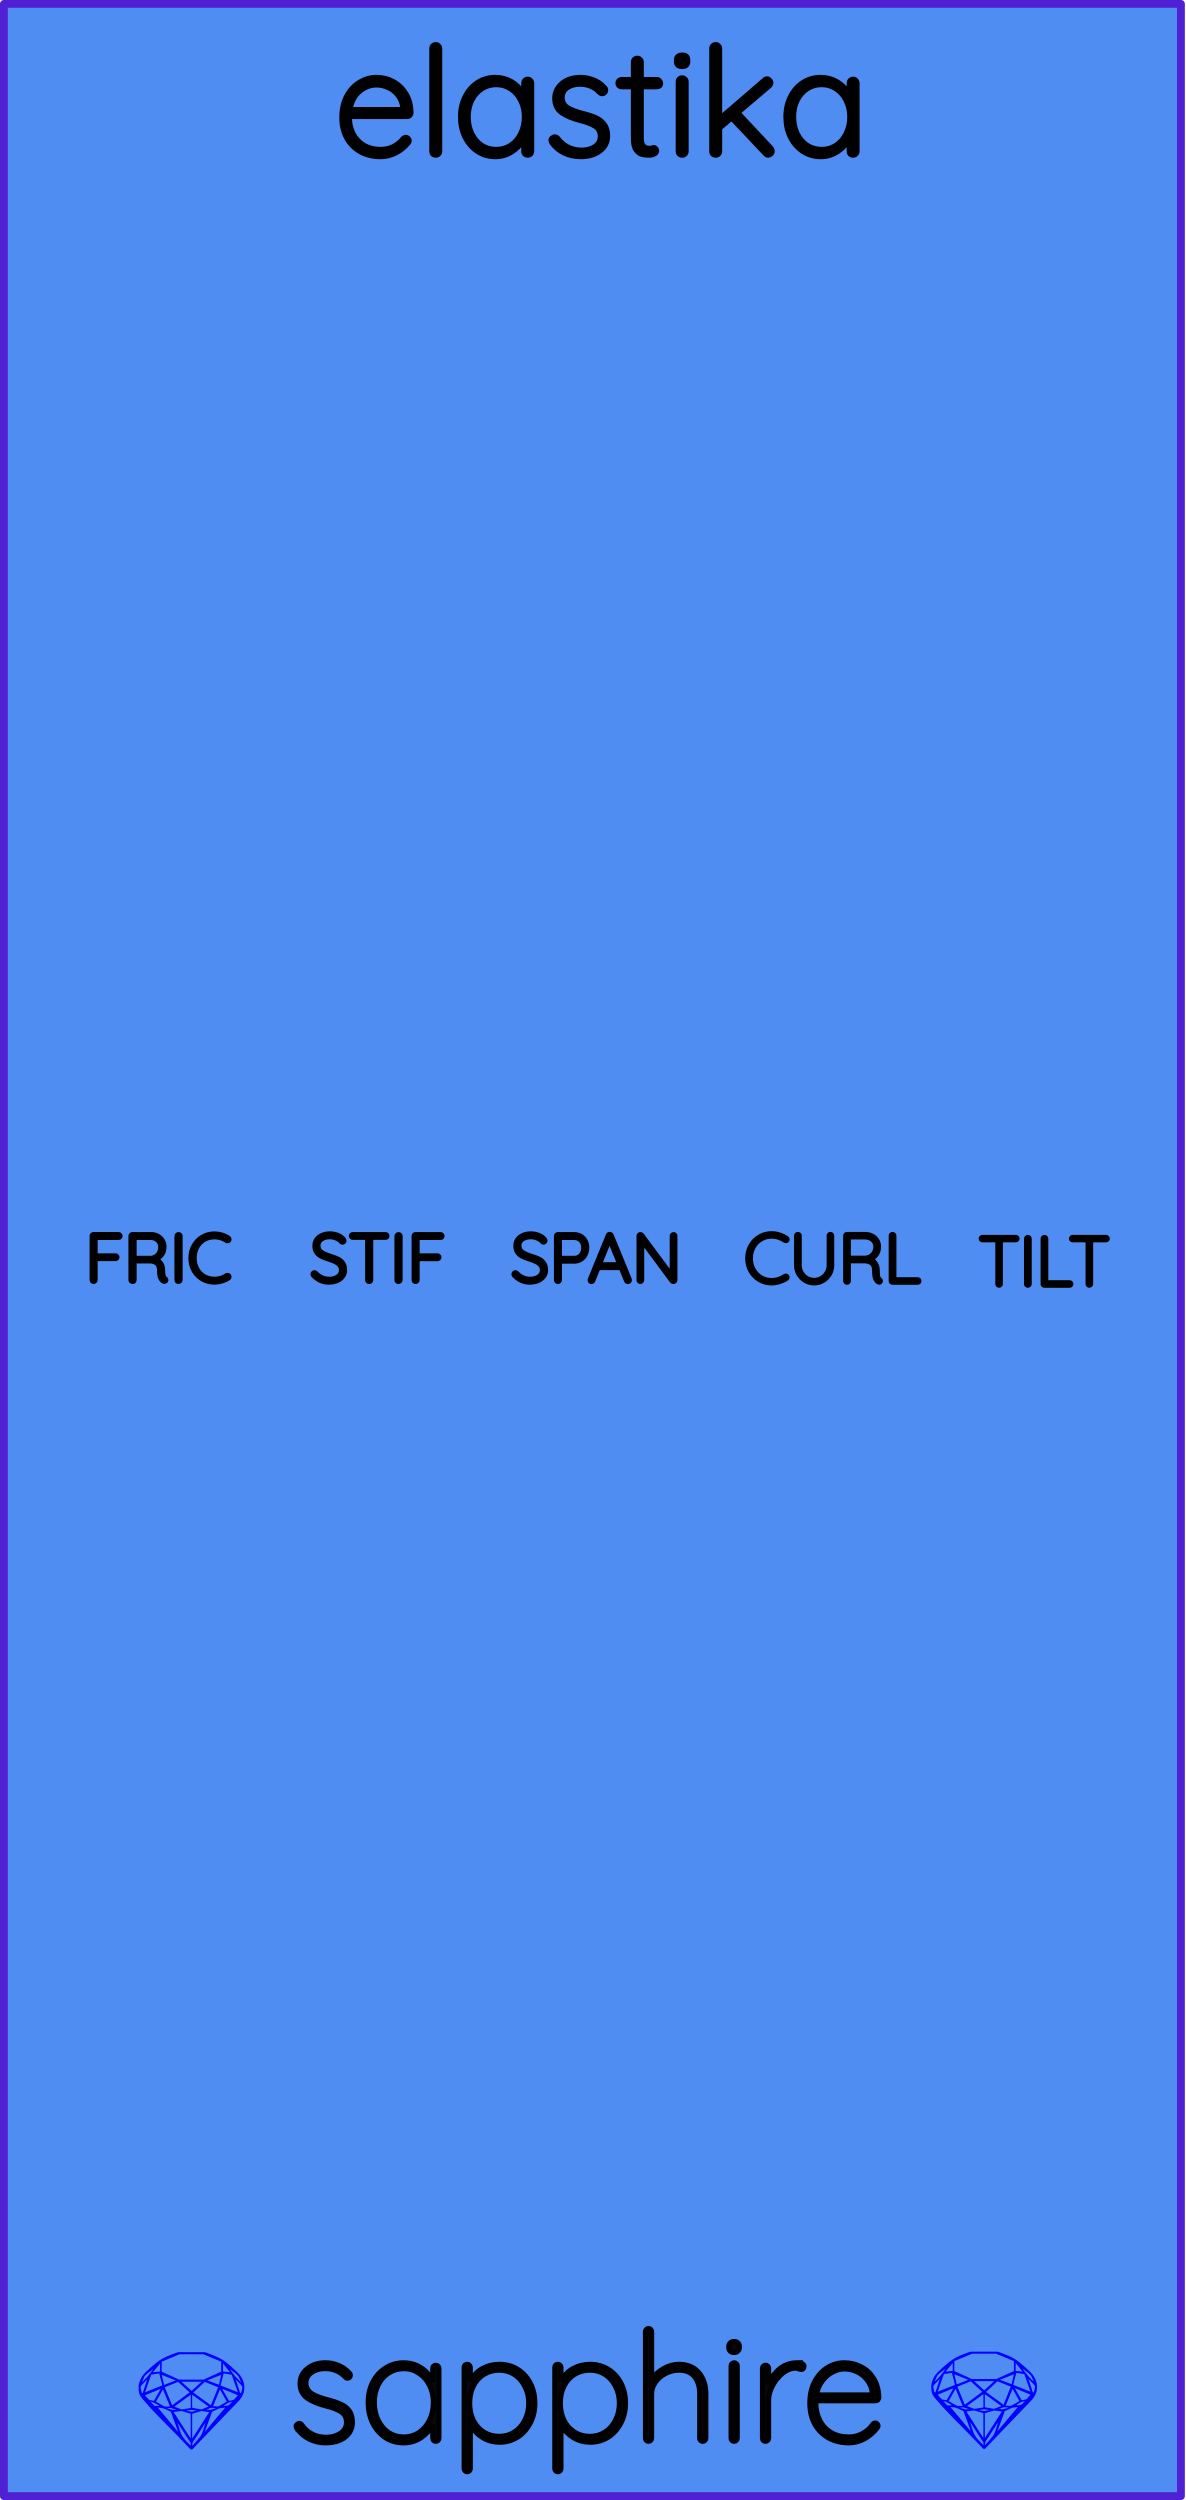
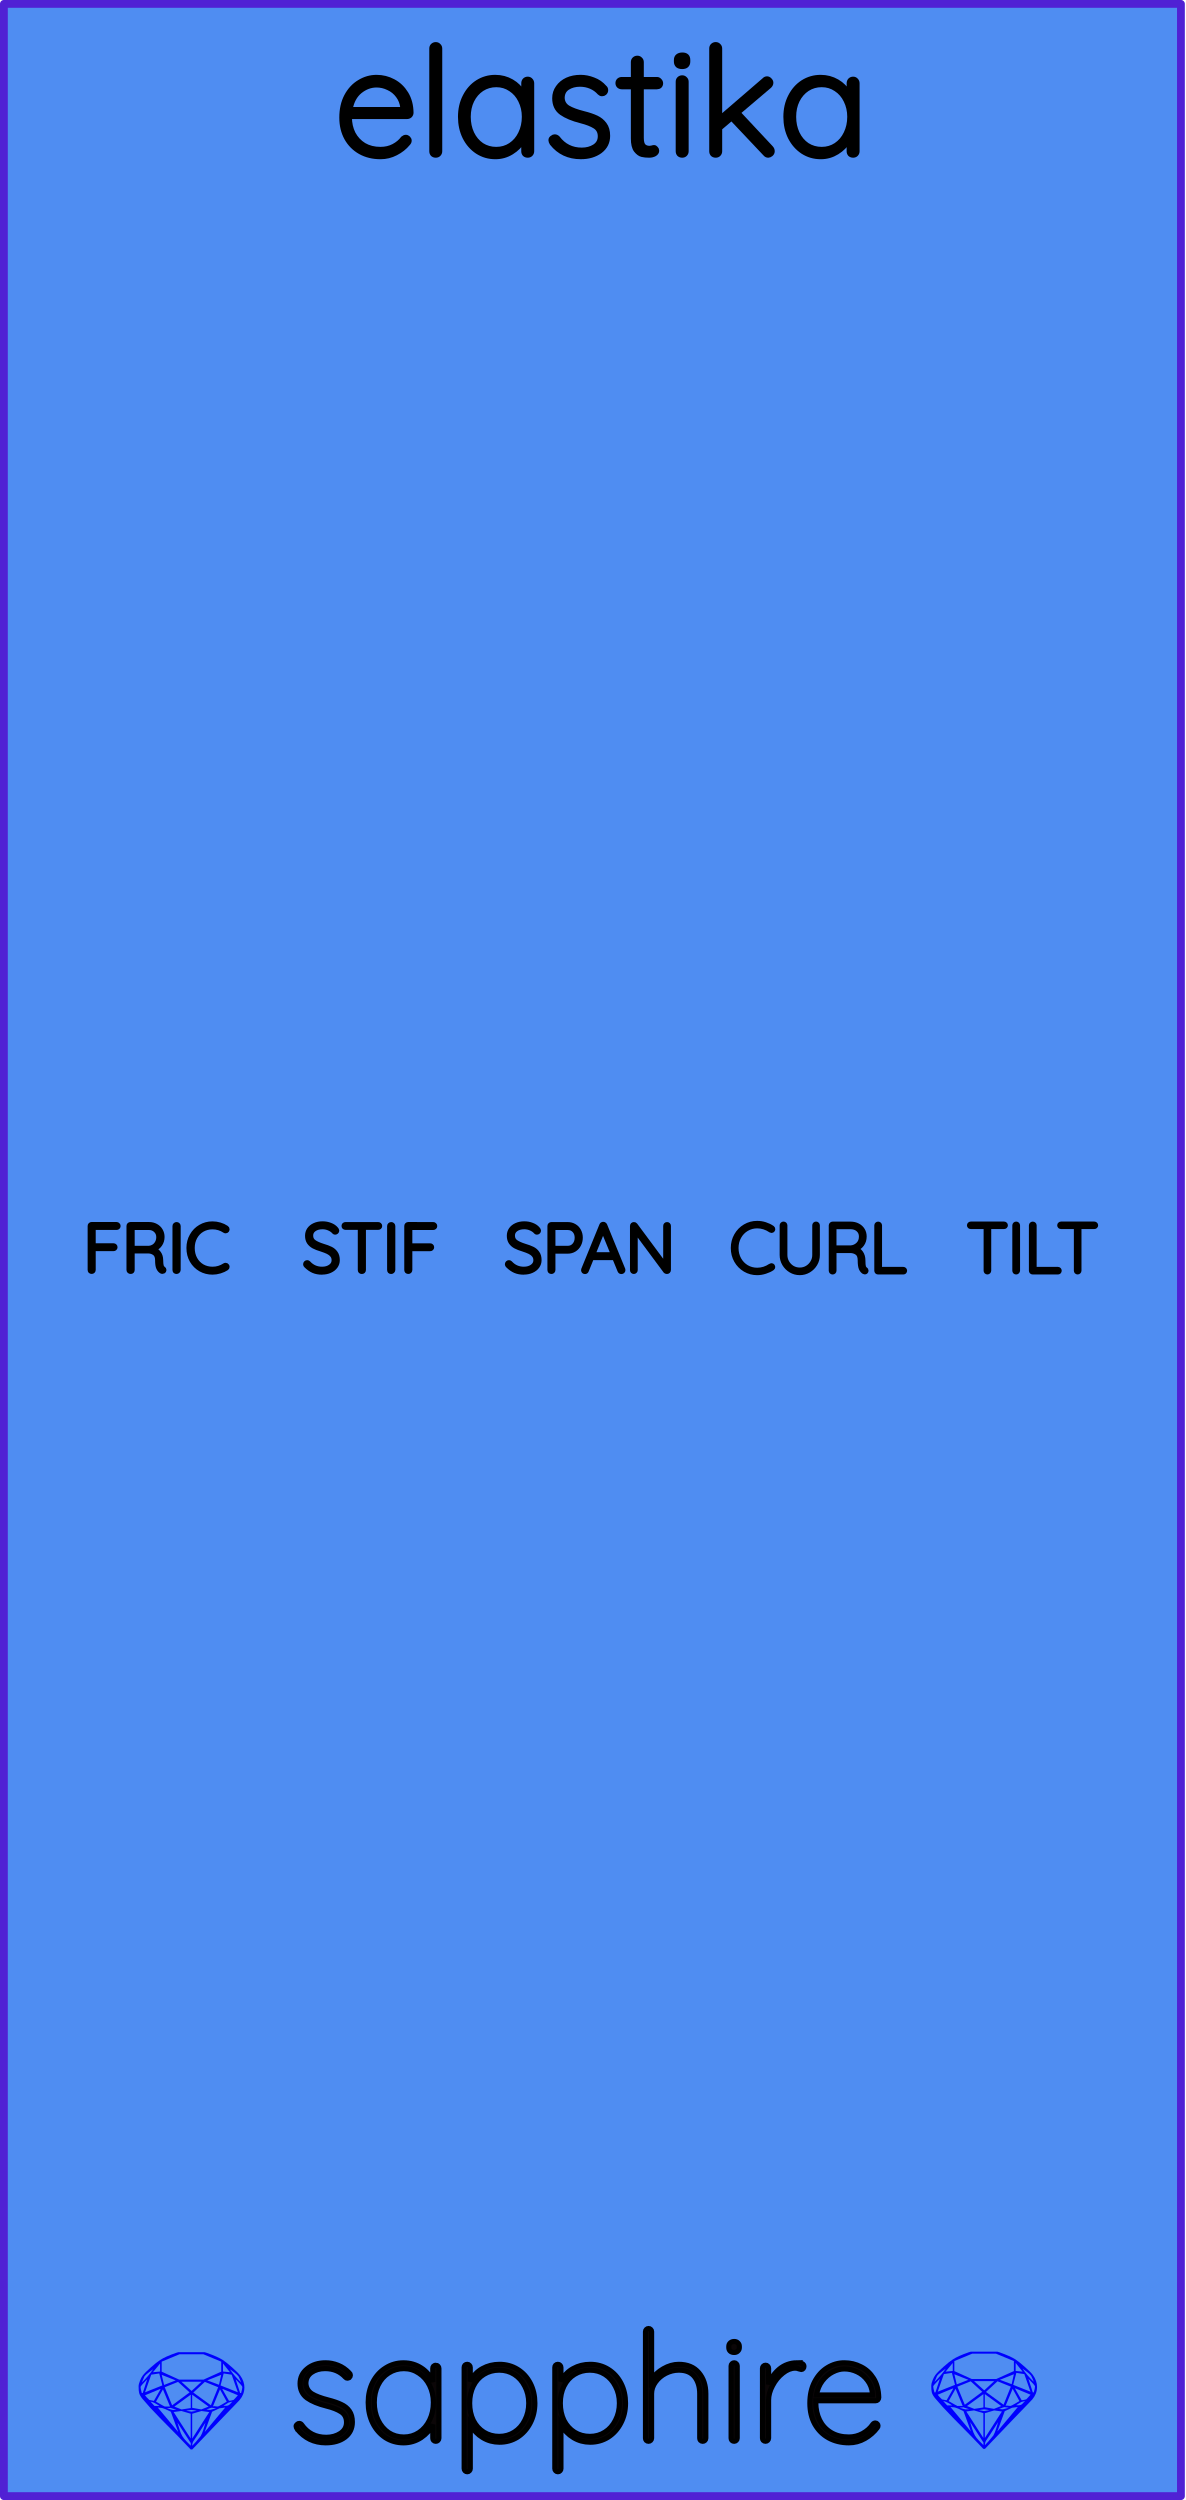
<svg xmlns="http://www.w3.org/2000/svg" width="60.96mm" height="128.5mm" viewBox="0 0 60.96 128.5" version="1.1" id="svg5">
  <defs id="defs2">
    <rect x="50.43" y="10.593" width="124.746" height="26.165" id="rect509" />
    <rect x="47.111" y="11.766" width="137.355" height="23.179" id="rect453" />
    <rect x="32.224" y="6.672" width="48.677" height="19.6" id="rect316" />
  </defs>
  <g id="PanelLayer">
    <rect style="display:inline;fill:#4f8df2;fill-opacity:1;fill-rule:nonzero;stroke:#5021d4;stroke-width:0.402;stroke-linecap:round;stroke-linejoin:round;stroke-dasharray:none;stroke-opacity:1;image-rendering:auto" id="rect13067" width="60.5" height="128.1" x="0.2" y="0.2" />
    <g aria-label="sapphire" id="brand_text" style="fill:#0b0607;stroke:#000000;stroke-width:0.265;stroke-linecap:square" transform="translate(4.47015,-0.5598251)">
      <path d="m 10.805,125.415 q -0.055,-0.086 -0.055,-0.149 0,-0.055 0.063,-0.102 0.039,-0.039 0.094,-0.039 0.078,0 0.125,0.063 0.454,0.65 1.269,0.65 0.415,0 0.728,-0.204 0.313,-0.211 0.313,-0.564 0,-0.36 -0.274,-0.54 -0.274,-0.18 -0.752,-0.298 -0.634,-0.157 -1.002,-0.415 -0.36,-0.266 -0.36,-0.744 0,-0.462 0.368,-0.76 0.368,-0.305 0.948,-0.305 0.321,0 0.634,0.125 0.321,0.125 0.58,0.399 0.055,0.047 0.055,0.11 0,0.07 -0.055,0.125 -0.063,0.031 -0.102,0.031 -0.055,0 -0.094,-0.047 -0.407,-0.446 -1.049,-0.446 -0.415,0 -0.705,0.204 -0.282,0.204 -0.282,0.564 0.023,0.337 0.305,0.525 0.29,0.18 0.846,0.321 0.399,0.102 0.658,0.227 0.266,0.117 0.423,0.337 0.157,0.219 0.157,0.572 0,0.493 -0.384,0.783 -0.376,0.282 -0.987,0.282 -0.893,0 -1.464,-0.705 z" style="stroke-width:0.265" id="path2060" />
      <path d="m 17.932,122.134 q 0.07,0 0.11,0.047 0.047,0.047 0.047,0.11 v 3.595 q 0,0.063 -0.047,0.11 -0.047,0.047 -0.11,0.047 -0.07,0 -0.117,-0.047 -0.039,-0.047 -0.039,-0.11 v -0.705 q -0.196,0.399 -0.603,0.674 -0.407,0.266 -0.901,0.266 -0.517,0 -0.932,-0.266 -0.415,-0.274 -0.65,-0.744 -0.235,-0.478 -0.235,-1.065 0,-0.58 0.235,-1.042 0.243,-0.47 0.658,-0.728 0.415,-0.266 0.924,-0.266 0.509,0 0.916,0.266 0.407,0.266 0.587,0.713 v -0.697 q 0,-0.063 0.039,-0.11 0.047,-0.047 0.117,-0.047 z m -1.645,3.689 q 0.431,0 0.775,-0.227 0.352,-0.235 0.548,-0.642 0.196,-0.407 0.196,-0.908 0,-0.478 -0.196,-0.877 -0.196,-0.399 -0.548,-0.627 -0.345,-0.235 -0.775,-0.235 -0.431,0 -0.783,0.227 -0.345,0.219 -0.54,0.619 -0.196,0.392 -0.196,0.893 0,0.501 0.196,0.908 0.196,0.407 0.54,0.642 0.345,0.227 0.783,0.227 z" style="stroke-width:0.265" id="path2062" />
      <path d="m 21.205,122.087 q 0.517,0 0.932,0.258 0.415,0.258 0.65,0.713 0.235,0.454 0.235,1.026 0,0.564 -0.243,1.026 -0.235,0.454 -0.65,0.721 -0.415,0.258 -0.924,0.258 -0.47,0 -0.861,-0.235 -0.392,-0.235 -0.642,-0.666 v 2.263 q 0,0.063 -0.047,0.11 -0.039,0.047 -0.11,0.047 -0.063,0 -0.11,-0.047 -0.047,-0.047 -0.047,-0.11 v -5.208 q 0,-0.063 0.039,-0.11 0.047,-0.047 0.117,-0.047 0.07,0 0.11,0.047 0.047,0.047 0.047,0.11 v 0.721 q 0.235,-0.446 0.627,-0.658 0.392,-0.219 0.877,-0.219 z m -0.016,3.704 q 0.431,0 0.775,-0.219 0.345,-0.219 0.54,-0.611 0.204,-0.392 0.204,-0.877 0,-0.486 -0.204,-0.869 -0.196,-0.392 -0.54,-0.611 -0.345,-0.219 -0.775,-0.219 -0.439,0 -0.791,0.219 -0.345,0.211 -0.54,0.603 -0.188,0.384 -0.188,0.877 0,0.493 0.188,0.885 0.196,0.384 0.54,0.603 0.352,0.219 0.791,0.219 z" style="stroke-width:0.265" id="path2064" />
      <path d="m 25.865,122.087 q 0.517,0 0.932,0.258 0.415,0.258 0.65,0.713 0.235,0.454 0.235,1.026 0,0.564 -0.243,1.026 -0.235,0.454 -0.65,0.721 -0.415,0.258 -0.924,0.258 -0.47,0 -0.861,-0.235 -0.392,-0.235 -0.642,-0.666 v 2.263 q 0,0.063 -0.047,0.11 -0.039,0.047 -0.11,0.047 -0.063,0 -0.11,-0.047 -0.047,-0.047 -0.047,-0.11 v -5.208 q 0,-0.063 0.039,-0.11 0.047,-0.047 0.117,-0.047 0.07,0 0.11,0.047 0.047,0.047 0.047,0.11 v 0.721 q 0.235,-0.446 0.627,-0.658 0.392,-0.219 0.877,-0.219 z m -0.016,3.704 q 0.431,0 0.775,-0.219 0.345,-0.219 0.54,-0.611 0.204,-0.392 0.204,-0.877 0,-0.486 -0.204,-0.869 -0.196,-0.392 -0.54,-0.611 -0.345,-0.219 -0.775,-0.219 -0.439,0 -0.791,0.219 -0.345,0.211 -0.54,0.603 -0.188,0.384 -0.188,0.877 0,0.493 0.188,0.885 0.196,0.384 0.54,0.603 0.352,0.219 0.791,0.219 z" style="stroke-width:0.265" id="path2066" />
      <path d="m 30.415,122.087 q 0.674,0 1.034,0.431 0.36,0.423 0.36,1.081 v 2.287 q 0,0.063 -0.047,0.11 -0.047,0.047 -0.11,0.047 -0.07,0 -0.117,-0.047 -0.039,-0.047 -0.039,-0.11 v -2.287 q 0,-0.54 -0.266,-0.877 -0.266,-0.337 -0.814,-0.337 -0.337,0 -0.666,0.164 -0.321,0.164 -0.525,0.446 -0.204,0.282 -0.204,0.603 v 2.287 q 0,0.063 -0.047,0.11 -0.047,0.047 -0.11,0.047 -0.07,0 -0.117,-0.047 -0.039,-0.047 -0.039,-0.11 v -5.482 q 0,-0.063 0.047,-0.11 0.047,-0.047 0.11,-0.047 0.07,0 0.11,0.047 0.047,0.047 0.047,0.11 v 2.475 q 0.219,-0.345 0.603,-0.564 0.392,-0.227 0.791,-0.227 z" style="stroke-width:0.265" id="path2068" />
      <path d="m 33.422,125.885 q 0,0.063 -0.047,0.11 -0.047,0.047 -0.11,0.047 -0.07,0 -0.117,-0.047 -0.039,-0.047 -0.039,-0.11 v -3.72 q 0,-0.063 0.047,-0.11 0.047,-0.047 0.11,-0.047 0.07,0 0.11,0.047 0.047,0.047 0.047,0.11 z m -0.157,-4.409 q -0.125,0 -0.204,-0.07 -0.07,-0.07 -0.07,-0.18 v -0.063 q 0,-0.11 0.078,-0.18 0.078,-0.07 0.204,-0.07 0.11,0 0.18,0.07 0.078,0.07 0.078,0.18 v 0.063 q 0,0.11 -0.078,0.18 -0.07,0.07 -0.188,0.07 z" style="stroke-width:0.265" id="path2070" />
      <path d="m 36.492,122.008 q 0.36,0 0.36,0.18 0,0.07 -0.039,0.117 -0.039,0.047 -0.102,0.047 -0.023,0 -0.117,-0.031 -0.086,-0.039 -0.188,-0.039 -0.321,0 -0.642,0.258 -0.321,0.251 -0.525,0.642 -0.204,0.384 -0.204,0.744 v 1.958 q 0,0.063 -0.047,0.11 -0.047,0.047 -0.11,0.047 -0.07,0 -0.117,-0.047 -0.039,-0.047 -0.039,-0.11 v -3.595 q 0,-0.063 0.047,-0.11 0.047,-0.047 0.11,-0.047 0.07,0 0.11,0.047 0.047,0.047 0.047,0.11 v 0.83 q 0.18,-0.478 0.556,-0.791 0.384,-0.313 0.901,-0.321 z" style="stroke-width:0.265" id="path2072" />
      <path d="m 40.525,125.102 q 0.055,0 0.094,0.047 0.039,0.039 0.039,0.094 0,0.055 -0.031,0.094 -0.258,0.345 -0.642,0.564 -0.384,0.219 -0.822,0.219 -0.587,0 -1.042,-0.251 -0.454,-0.251 -0.713,-0.713 -0.251,-0.462 -0.251,-1.073 0,-0.627 0.243,-1.096 0.251,-0.478 0.658,-0.728 0.407,-0.251 0.869,-0.251 0.462,0 0.854,0.204 0.399,0.196 0.65,0.595 0.251,0.399 0.266,0.987 0,0.063 -0.047,0.117 -0.047,0.047 -0.11,0.047 h -3.078 v 0.102 q 0,0.486 0.196,0.893 0.196,0.399 0.58,0.634 0.384,0.235 0.924,0.235 0.376,0 0.705,-0.18 0.337,-0.188 0.525,-0.47 0.055,-0.07 0.133,-0.07 z m -1.598,-2.78 q -0.29,0 -0.595,0.157 -0.298,0.149 -0.533,0.454 -0.227,0.298 -0.305,0.728 h 2.882 v -0.07 q -0.039,-0.399 -0.258,-0.681 -0.211,-0.29 -0.533,-0.439 -0.313,-0.149 -0.658,-0.149 z" style="stroke-width:0.265" id="path2074" />
    </g>
    <g aria-label="gemstone1" id="gem1" style="fill:#0000ff;stroke:#2e2114;stroke-width:0;stroke-linecap:square;stroke-opacity:1" transform="translate(4.7625,-0.5291667)">
      <path d="m 7.798,123.258 q 0,0.342 -0.243,0.631 -0.044,0.052 -0.204,0.215 -0.187,0.19 -0.785,0.813 l -1.444,1.513 q -0.019,0.003 -0.044,0.003 -0.028,0 -0.041,-0.003 -0.083,-0.083 -0.648,-0.675 -0.469,-0.474 -0.934,-0.948 -0.557,-0.568 -0.898,-0.981 -0.132,-0.16 -0.168,-0.298 -0.028,-0.102 -0.028,-0.342 0,-0.11 0.072,-0.289 0.066,-0.165 0.141,-0.265 0.119,-0.157 0.422,-0.424 0.284,-0.251 0.474,-0.375 0.273,-0.179 0.819,-0.367 0.096,-0.033 0.11,-0.033 h 1.362 q 0.011,0 0.105,0.033 0.568,0.201 0.824,0.367 0.165,0.105 0.474,0.378 0.322,0.284 0.422,0.422 0.215,0.295 0.215,0.626 z m -0.168,-0.273 q -0.033,-0.107 -0.135,-0.309 -0.072,-0.094 -0.209,-0.198 -0.119,-0.085 -0.234,-0.171 0.245,0.364 0.579,0.678 z m -0.573,-0.524 -0.358,-0.446 v 0.411 z m 0.637,0.758 q 0,-0.052 -0.342,-0.394 l 0.229,0.703 h 0.05 q 0.063,-0.218 0.063,-0.309 z m -0.232,0.273 -0.317,-0.904 -0.411,-0.063 -0.16,0.615 z m 0.003,0.154 -0.772,-0.32 h -0.03 l 0.345,0.606 q 0.08,-0.003 0.234,-0.047 0.025,-0.014 0.223,-0.24 z m -0.857,-1.05 -0.719,0.284 0.604,0.226 z m 0,-0.163 v -0.515 l -0.918,-0.38 h -1.224 l -0.918,0.38 v 0.515 l 0.898,0.408 h 1.254 z m 0.573,1.538 q -0.069,0.011 -0.198,0.052 -0.085,0.055 -0.259,0.163 0.019,0 0.063,0.003 0.041,0 0.063,0 0.119,0 0.19,-0.069 0.072,-0.072 0.141,-0.149 z m -0.289,0.003 -0.347,-0.631 -0.364,0.879 q 0.025,-0.017 0.066,-0.017 0.03,0 0.085,0.011 0.058,0.008 0.088,0.008 0.05,0 0.229,-0.107 0.229,-0.138 0.243,-0.143 z m -0.441,-0.741 -0.684,-0.276 -0.593,0.548 0.904,0.656 z m -0.854,-0.284 H 4.56 l 0.524,0.474 z m 0.75,1.367 q -0.229,-0.03 -0.229,-0.03 -0.036,0 -0.273,0.094 l 0.19,0.019 q 0.011,0 0.311,-0.083 z m -0.389,-0.088 -0.843,-0.612 v 0.675 l 0.471,0.083 z m 0.854,0.05 q -0.099,0.006 -0.295,0.039 -0.011,0.003 -0.378,0.176 -0.13,0.347 -0.38,1.042 z m -2.544,-1.397 -0.719,-0.284 0.124,0.518 z M 3.466,122.426 v -0.411 l -0.367,0.446 z m 1.516,1.072 -0.593,-0.54 -0.684,0.276 0.38,0.929 z m 0.369,0.943 q -0.033,-0.003 -0.135,-0.025 -0.085,-0.017 -0.138,-0.017 -0.052,0 -0.138,0.017 -0.102,0.022 -0.135,0.025 0.265,0.047 0.273,0.047 0.008,0 0.273,-0.047 z m -0.309,-0.138 v -0.686 l -0.843,0.612 0.372,0.146 z m 0.951,0.207 -0.397,-0.055 -0.48,0.141 v 1.276 z m -2.888,-2.202 q -0.119,0.085 -0.234,0.174 -0.146,0.107 -0.209,0.196 -0.044,0.105 -0.135,0.314 0.369,-0.364 0.579,-0.684 z m 0.477,0.832 -0.16,-0.615 -0.411,0.063 -0.317,0.904 z m 0.394,1.083 -0.364,-0.879 -0.356,0.631 q 0.435,0.251 0.452,0.251 0.091,0 0.267,-0.003 z m 1.822,0.83 q -0.132,0.212 -0.405,0.634 -0.077,0.107 -0.22,0.328 -0.058,0.105 -0.055,0.226 0.16,-0.152 0.433,-0.496 0.077,-0.13 0.141,-0.339 0.055,-0.176 0.107,-0.353 z m -1.494,-0.661 -0.27,-0.088 -0.008,-0.011 q -0.025,0 -0.107,0.011 -0.066,0.006 -0.107,0.006 0.273,0.091 0.311,0.091 0.025,0 0.182,-0.008 z M 3.493,123.327 h -0.03 l -0.772,0.32 q 0.066,0.097 0.223,0.24 0.077,0.014 0.234,0.047 z m -0.689,-0.502 q -0.342,0.347 -0.342,0.394 0,0.08 0.063,0.309 h 0.05 z m 2.235,3.045 v -1.276 l -0.48,-0.141 -0.397,0.055 z m -1.607,-1.676 q -0.256,-0.182 -0.458,-0.223 0.066,0.077 0.204,0.223 z m 1.61,2.045 v -0.138 L 4.359,125.052 q 0.052,0.176 0.107,0.353 0.063,0.209 0.141,0.339 0.069,0.119 0.204,0.259 0.116,0.119 0.232,0.237 z m -0.645,-0.706 q -0.116,-0.328 -0.38,-1.042 -0.135,-0.066 -0.273,-0.13 -0.16,-0.072 -0.289,-0.072 -0.052,0 -0.11,-0.014 z" style="font-size:5.644px;fill:#0000ff;stroke:#2e2114;stroke-opacity:1" id="path1186" />
    </g>
    <g aria-label="gemstone2" id="gem2" style="fill:#0000ff;stroke:#000000;stroke-width:0;stroke-linecap:square" transform="translate(5.532177,-0.8549378)">
      <path d="m 47.771,123.554 q 0,0.342 -0.243,0.631 -0.044,0.052 -0.204,0.215 -0.187,0.19 -0.785,0.813 l -1.444,1.513 q -0.019,0.003 -0.044,0.003 -0.028,0 -0.041,-0.003 -0.083,-0.083 -0.648,-0.675 -0.469,-0.474 -0.934,-0.948 -0.557,-0.568 -0.898,-0.981 -0.132,-0.16 -0.168,-0.298 -0.028,-0.102 -0.028,-0.342 0,-0.11 0.072,-0.289 0.066,-0.165 0.141,-0.265 0.119,-0.157 0.422,-0.424 0.284,-0.251 0.474,-0.375 0.273,-0.179 0.819,-0.367 0.096,-0.033 0.11,-0.033 h 1.361 q 0.011,0 0.105,0.033 0.568,0.201 0.824,0.367 0.165,0.105 0.474,0.378 0.322,0.284 0.422,0.422 0.215,0.295 0.215,0.626 z m -0.168,-0.273 q -0.033,-0.107 -0.135,-0.309 -0.072,-0.094 -0.209,-0.198 -0.119,-0.085 -0.234,-0.171 0.245,0.364 0.579,0.678 z m -0.573,-0.524 -0.358,-0.446 v 0.411 z m 0.637,0.758 q 0,-0.052 -0.342,-0.394 l 0.229,0.703 h 0.05 q 0.063,-0.218 0.063,-0.309 z m -0.232,0.273 -0.317,-0.904 -0.411,-0.063 -0.16,0.615 z m 0.003,0.154 -0.772,-0.32 h -0.03 l 0.345,0.606 q 0.08,-0.003 0.234,-0.047 0.025,-0.014 0.223,-0.24 z m -0.857,-1.05 -0.719,0.284 0.604,0.226 z m 0,-0.163 v -0.515 l -0.918,-0.38 h -1.224 l -0.918,0.38 v 0.515 l 0.898,0.408 h 1.254 z m 0.573,1.538 q -0.069,0.011 -0.198,0.052 -0.085,0.055 -0.259,0.163 0.019,0 0.063,0.003 0.041,0 0.063,0 0.119,0 0.19,-0.069 0.072,-0.072 0.141,-0.149 z m -0.289,0.003 -0.347,-0.631 -0.364,0.879 q 0.025,-0.017 0.066,-0.017 0.03,0 0.085,0.011 0.058,0.008 0.088,0.008 0.05,0 0.229,-0.107 0.229,-0.138 0.243,-0.143 z m -0.441,-0.741 -0.684,-0.276 -0.593,0.548 0.904,0.656 z m -0.854,-0.284 h -1.036 l 0.524,0.474 z m 0.75,1.367 q -0.229,-0.03 -0.229,-0.03 -0.036,0 -0.273,0.094 l 0.19,0.019 q 0.011,0 0.311,-0.083 z m -0.389,-0.088 -0.843,-0.612 v 0.675 l 0.471,0.083 z m 0.854,0.05 q -0.099,0.006 -0.295,0.039 -0.011,0.003 -0.378,0.176 -0.13,0.347 -0.38,1.042 z m -2.544,-1.397 -0.719,-0.284 0.124,0.518 z m -0.802,-0.455 v -0.411 l -0.367,0.446 z m 1.516,1.072 -0.593,-0.54 -0.684,0.276 0.38,0.929 z m 0.369,0.943 q -0.033,-0.003 -0.135,-0.025 -0.085,-0.017 -0.138,-0.017 -0.052,0 -0.138,0.017 -0.102,0.022 -0.135,0.025 0.265,0.047 0.273,0.047 0.008,0 0.273,-0.047 z m -0.309,-0.138 v -0.686 l -0.843,0.612 0.372,0.146 z m 0.951,0.207 -0.397,-0.055 -0.48,0.141 v 1.276 z m -2.888,-2.202 q -0.119,0.085 -0.234,0.174 -0.146,0.107 -0.209,0.196 -0.044,0.105 -0.135,0.314 0.369,-0.364 0.579,-0.684 z m 0.477,0.832 -0.16,-0.615 -0.411,0.063 -0.317,0.904 z m 0.394,1.083 -0.364,-0.879 -0.356,0.631 q 0.435,0.251 0.452,0.251 0.091,0 0.267,-0.003 z m 1.822,0.83 q -0.132,0.212 -0.405,0.634 -0.077,0.107 -0.22,0.328 -0.058,0.105 -0.055,0.226 0.16,-0.152 0.433,-0.496 0.077,-0.13 0.141,-0.339 0.055,-0.176 0.107,-0.353 z m -1.494,-0.661 -0.27,-0.088 -0.008,-0.011 q -0.025,0 -0.107,0.011 -0.066,0.006 -0.107,0.006 0.273,0.091 0.311,0.091 0.025,0 0.182,-0.008 z m -0.81,-1.064 h -0.03 l -0.772,0.32 q 0.066,0.097 0.223,0.24 0.077,0.014 0.234,0.047 z m -0.689,-0.502 q -0.342,0.347 -0.342,0.394 0,0.08 0.063,0.309 h 0.05 z m 2.235,3.045 v -1.276 l -0.48,-0.141 -0.397,0.055 z m -1.607,-1.676 q -0.256,-0.182 -0.458,-0.223 0.066,0.077 0.204,0.223 z m 1.61,2.045 v -0.138 l -0.684,-1.05 q 0.052,0.176 0.107,0.353 0.063,0.209 0.141,0.339 0.069,0.119 0.204,0.259 0.116,0.119 0.232,0.237 z m -0.645,-0.706 q -0.116,-0.328 -0.38,-1.042 -0.135,-0.066 -0.273,-0.13 -0.16,-0.072 -0.289,-0.072 -0.052,0 -0.11,-0.014 z" style="font-size:5.644px;fill:#0000ff;stroke:#cdf812" id="path1183" />
    </g>
    <g aria-label="elastika" id="text774" style="font-size:7.761px;font-family:Quicksand;-inkscape-font-specification:'Quicksand, Normal';stroke:#000000;stroke-width:0.2;stroke-linecap:round;stroke-linejoin:round" transform="translate(0,0.5291667)">
      <path d="m 21.156,5.265 q 0,0.093 -0.07,0.163 -0.07,0.062 -0.163,0.062 h -2.934 q 0,0.466 0.186,0.838 0.194,0.365 0.543,0.582 0.357,0.21 0.838,0.21 0.373,0 0.667,-0.155 0.295,-0.155 0.473,-0.396 0.085,-0.07 0.163,-0.07 0.078,0 0.14,0.062 0.062,0.062 0.062,0.14 0,0.085 -0.078,0.163 -0.248,0.303 -0.629,0.497 -0.373,0.194 -0.792,0.194 -0.598,0 -1.056,-0.256 Q 18.052,7.042 17.796,6.585 17.54,6.119 17.54,5.514 q 0,-0.636 0.248,-1.11 0.256,-0.481 0.675,-0.73 0.419,-0.256 0.893,-0.256 0.466,0 0.869,0.217 0.411,0.217 0.667,0.636 0.256,0.419 0.264,0.993 z M 19.356,3.868 q -0.45,0 -0.838,0.31 -0.38,0.31 -0.489,0.893 h 2.647 V 5.009 Q 20.636,4.66 20.442,4.404 20.248,4.14 19.953,4.008 19.666,3.868 19.356,3.868 Z" id="path874" />
      <path d="m 22.631,7.244 q 0,0.101 -0.07,0.171 -0.062,0.062 -0.163,0.062 -0.101,0 -0.171,-0.062 -0.062,-0.07 -0.062,-0.171 V 1.967 q 0,-0.101 0.062,-0.163 0.07,-0.07 0.171,-0.07 0.101,0 0.163,0.07 0.07,0.062 0.07,0.163 z" id="path876" />
      <path d="m 27.125,3.511 q 0.101,0 0.163,0.07 0.07,0.07 0.07,0.171 v 3.492 q 0,0.101 -0.07,0.171 -0.062,0.062 -0.163,0.062 -0.101,0 -0.171,-0.062 -0.062,-0.07 -0.062,-0.171 V 6.724 q -0.194,0.349 -0.582,0.59 -0.388,0.241 -0.846,0.241 -0.52,0 -0.939,-0.272 Q 24.113,7.011 23.873,6.538 23.64,6.065 23.64,5.475 q 0,-0.59 0.241,-1.056 0.241,-0.473 0.652,-0.737 0.419,-0.264 0.924,-0.264 0.466,0 0.854,0.225 0.388,0.225 0.582,0.59 V 3.752 q 0,-0.101 0.062,-0.171 0.07,-0.07 0.171,-0.07 z M 25.51,7.12 q 0.404,0 0.722,-0.21 0.326,-0.217 0.504,-0.59 0.186,-0.38 0.186,-0.846 0,-0.45 -0.186,-0.823 Q 26.558,4.28 26.232,4.07 25.914,3.853 25.51,3.853 q -0.404,0 -0.73,0.21 -0.318,0.21 -0.504,0.582 -0.179,0.365 -0.179,0.83 0,0.466 0.179,0.846 0.179,0.373 0.497,0.59 0.326,0.21 0.737,0.21 z" id="path878" />
      <path d="m 28.351,6.848 q -0.062,-0.101 -0.062,-0.171 0,-0.101 0.101,-0.155 0.047,-0.047 0.124,-0.047 0.093,0 0.171,0.078 0.458,0.605 1.218,0.605 0.373,0 0.644,-0.171 0.279,-0.179 0.279,-0.512 0,-0.326 -0.256,-0.489 Q 30.315,5.824 29.857,5.708 29.212,5.545 28.848,5.288 28.483,5.025 28.483,4.52 q 0,-0.318 0.179,-0.567 0.179,-0.256 0.481,-0.396 0.31,-0.14 0.699,-0.14 0.334,0 0.667,0.132 0.341,0.124 0.582,0.404 0.07,0.054 0.07,0.155 0,0.093 -0.078,0.163 -0.054,0.047 -0.14,0.047 -0.078,0 -0.14,-0.062 Q 30.617,4.047 30.361,3.938 30.105,3.829 29.81,3.829 q -0.365,0 -0.629,0.171 -0.256,0.171 -0.256,0.512 0.016,0.31 0.279,0.473 0.272,0.163 0.792,0.295 0.404,0.101 0.667,0.225 0.264,0.124 0.427,0.349 0.171,0.225 0.171,0.598 0,0.504 -0.404,0.807 -0.404,0.295 -1.001,0.295 -0.947,0 -1.506,-0.706 z" id="path880" />
      <path d="m 32.992,3.961 v 2.6 q 0,0.295 0.109,0.404 0.109,0.101 0.287,0.101 0.047,0 0.116,-0.016 0.07,-0.023 0.109,-0.023 0.07,0 0.116,0.062 0.054,0.054 0.054,0.132 0,0.109 -0.124,0.186 -0.124,0.07 -0.295,0.07 -0.21,0 -0.373,-0.039 Q 32.829,7.399 32.674,7.205 32.526,7.011 32.526,6.585 V 3.961 h -0.567 q -0.093,0 -0.163,-0.062 -0.062,-0.062 -0.062,-0.155 0,-0.093 0.062,-0.155 0.07,-0.062 0.163,-0.062 h 0.567 v -0.861 q 0,-0.101 0.062,-0.163 0.07,-0.07 0.171,-0.07 0.101,0 0.163,0.07 0.07,0.062 0.07,0.163 v 0.861 h 0.776 q 0.085,0 0.147,0.07 0.07,0.07 0.07,0.155 0,0.093 -0.062,0.155 -0.062,0.054 -0.155,0.054 z" id="path882" />
      <path d="m 35.297,7.244 q 0,0.101 -0.07,0.171 -0.062,0.062 -0.163,0.062 -0.101,0 -0.171,-0.062 -0.062,-0.07 -0.062,-0.171 V 3.674 q 0,-0.101 0.062,-0.163 0.07,-0.07 0.171,-0.07 0.101,0 0.163,0.07 0.07,0.062 0.07,0.163 z M 35.064,2.921 q -0.155,0 -0.241,-0.07 -0.085,-0.078 -0.085,-0.217 V 2.557 q 0,-0.14 0.085,-0.21 0.093,-0.078 0.248,-0.078 0.31,0 0.31,0.287 v 0.078 q 0,0.14 -0.085,0.217 -0.078,0.07 -0.233,0.07 z" id="path884" />
      <path d="m 39.651,7.066 q 0.07,0.078 0.07,0.179 0,0.101 -0.085,0.171 -0.078,0.062 -0.147,0.062 -0.101,0 -0.171,-0.085 L 37.602,5.576 37.02,6.072 v 1.172 q 0,0.101 -0.07,0.171 -0.062,0.062 -0.163,0.062 -0.101,0 -0.171,-0.062 -0.062,-0.07 -0.062,-0.171 v -5.278 q 0,-0.101 0.062,-0.163 0.07,-0.07 0.171,-0.07 0.101,0 0.163,0.07 0.07,0.062 0.07,0.163 v 3.539 l 2.243,-1.933 q 0.07,-0.078 0.163,-0.078 0.085,0 0.155,0.078 0.07,0.07 0.07,0.155 0,0.093 -0.085,0.179 l -1.599,1.358 z" id="path886" />
      <path d="m 43.85,3.511 q 0.101,0 0.163,0.07 0.07,0.07 0.07,0.171 v 3.492 q 0,0.101 -0.07,0.171 -0.062,0.062 -0.163,0.062 -0.101,0 -0.171,-0.062 -0.062,-0.07 -0.062,-0.171 V 6.724 q -0.194,0.349 -0.582,0.59 -0.388,0.241 -0.846,0.241 -0.52,0 -0.939,-0.272 Q 40.839,7.011 40.598,6.538 40.365,6.065 40.365,5.475 q 0,-0.59 0.241,-1.056 0.241,-0.473 0.652,-0.737 0.419,-0.264 0.924,-0.264 0.466,0 0.854,0.225 0.388,0.225 0.582,0.59 V 3.752 q 0,-0.101 0.062,-0.171 0.07,-0.07 0.171,-0.07 z m -1.614,3.609 q 0.404,0 0.722,-0.21 0.326,-0.217 0.504,-0.59 0.186,-0.38 0.186,-0.846 0,-0.45 -0.186,-0.823 -0.179,-0.373 -0.504,-0.582 -0.318,-0.217 -0.722,-0.217 -0.404,0 -0.73,0.21 -0.318,0.21 -0.504,0.582 -0.179,0.365 -0.179,0.83 0,0.466 0.179,0.846 0.179,0.373 0.497,0.59 0.326,0.21 0.737,0.21 z" id="path888" />
    </g>
-     <g aria-label="FRIC" id="text341" style="font-size:4.233px;font-family:'Quicksand Light';-inkscape-font-specification:'Quicksand Light, Normal';display:inline;fill:#26b0e6;stroke:#000000;stroke-width:0.2;stroke-linecap:round;stroke-linejoin:round" transform="translate(-2.645833,-2.556371)">
+     <g aria-label="FRIC" id="text341" style="font-size:4.233px;font-family:'Quicksand Light';-inkscape-font-specification:'Quicksand Light, Normal';display:inline;fill:#26b0e6;stroke:#000000;stroke-width:0.2;stroke-linecap:round;stroke-linejoin:round" transform="translate(-2.74633,-3.071144)">
      <path d="m 8.74,65.983 q 0.046,0 0.074,0.032 0.032,0.028 0.032,0.074 0,0.042 -0.032,0.074 -0.028,0.028 -0.074,0.028 H 7.566 v 0.885 h 1.016 q 0.046,0 0.074,0.028 0.032,0.028 0.032,0.074 0,0.046 -0.032,0.074 -0.028,0.028 -0.074,0.028 H 7.566 v 1.065 q 0,0.046 -0.032,0.078 -0.028,0.028 -0.074,0.028 -0.049,0 -0.081,-0.028 -0.028,-0.032 -0.028,-0.078 v -2.258 q 0,-0.046 0.028,-0.074 0.032,-0.032 0.078,-0.032 z" style="font-size:3.528px;font-family:Quicksand;-inkscape-font-specification:'Quicksand, Normal';fill:#000000" id="path1233" />
      <path d="m 11.15,68.262 q 0.053,0.035 0.053,0.088 0,0.018 -0.014,0.046 -0.014,0.025 -0.039,0.039 -0.025,0.014 -0.053,0.014 -0.035,0 -0.06,-0.014 -0.099,-0.056 -0.159,-0.183 -0.06,-0.127 -0.06,-0.406 0,-0.247 -0.138,-0.346 Q 10.543,67.398 10.352,67.398 H 9.569 v 0.949 q 0,0.046 -0.028,0.078 -0.028,0.028 -0.074,0.028 -0.049,0 -0.085,-0.028 -0.035,-0.032 -0.035,-0.078 v -2.258 q 0,-0.046 0.028,-0.074 0.032,-0.032 0.078,-0.032 h 0.953 q 0.201,0 0.36,0.088 0.159,0.085 0.247,0.236 0.092,0.152 0.092,0.342 0,0.226 -0.12,0.399 -0.116,0.169 -0.307,0.233 0.155,0.06 0.254,0.205 0.099,0.141 0.102,0.346 0.004,0.219 0.028,0.307 0.028,0.088 0.088,0.123 z M 10.416,67.204 q 0.123,-0.011 0.229,-0.081 0.106,-0.071 0.169,-0.191 0.064,-0.12 0.064,-0.275 0,-0.201 -0.138,-0.332 Q 10.606,66.192 10.388,66.192 H 9.569 v 1.012 z" style="font-size:3.528px;font-family:Quicksand;-inkscape-font-specification:'Quicksand, Normal';fill:#000000" id="path1235" />
      <path d="m 11.933,68.344 q -0.004,0.046 -0.035,0.078 -0.032,0.032 -0.078,0.032 -0.049,0 -0.081,-0.028 -0.028,-0.032 -0.028,-0.081 v -2.251 q 0,-0.049 0.032,-0.078 0.032,-0.032 0.081,-0.032 0.046,0 0.078,0.032 0.032,0.032 0.032,0.078 z" style="font-size:3.528px;font-family:Quicksand;-inkscape-font-specification:'Quicksand, Normal';fill:#000000" id="path1237" />
      <path d="m 14.395,66.167 q 0.053,0.032 0.053,0.088 0,0.032 -0.025,0.071 -0.032,0.039 -0.081,0.039 -0.028,0 -0.056,-0.018 -0.282,-0.187 -0.617,-0.187 -0.286,0 -0.519,0.134 -0.229,0.134 -0.363,0.377 -0.131,0.24 -0.131,0.547 0,0.314 0.134,0.557 0.134,0.24 0.363,0.374 0.233,0.131 0.515,0.131 0.335,0 0.614,-0.183 0.028,-0.018 0.06,-0.018 0.049,0 0.081,0.042 0.025,0.028 0.025,0.067 0,0.056 -0.049,0.085 -0.138,0.092 -0.339,0.155 -0.201,0.06 -0.392,0.06 -0.335,0 -0.621,-0.159 -0.282,-0.162 -0.452,-0.452 -0.166,-0.289 -0.166,-0.66 0,-0.356 0.166,-0.646 0.166,-0.293 0.448,-0.455 0.282,-0.166 0.624,-0.166 0.198,0 0.385,0.056 0.191,0.056 0.342,0.159 z" style="font-size:3.528px;font-family:Quicksand;-inkscape-font-specification:'Quicksand, Normal';fill:#000000" id="path1239" />
    </g>
-     <g aria-label="STIF" id="text341-3" style="font-size:4.233px;font-family:'Quicksand Light';-inkscape-font-specification:'Quicksand Light, Normal';display:inline;fill:#26b0e6;stroke:#000000;stroke-width:0.2;stroke-linecap:round;stroke-linejoin:round" transform="translate(-3.727572,-2.556371)">
+     <g aria-label="STIF" id="text341-3" style="font-size:4.233px;font-family:'Quicksand Light';-inkscape-font-specification:'Quicksand Light, Normal';display:inline;fill:#26b0e6;stroke:#000000;stroke-width:0.2;stroke-linecap:round;stroke-linejoin:round" transform="translate(-4.10384,-3.071146)">
      <path d="m 20.654,68.49 q -0.254,0 -0.452,-0.085 -0.194,-0.085 -0.377,-0.265 -0.042,-0.035 -0.042,-0.085 0,-0.042 0.032,-0.078 0.035,-0.035 0.078,-0.035 0.042,0 0.078,0.035 0.275,0.303 0.688,0.303 0.254,0 0.42,-0.12 0.169,-0.12 0.169,-0.314 0,-0.152 -0.085,-0.25 -0.081,-0.102 -0.215,-0.166 -0.134,-0.064 -0.342,-0.131 -0.226,-0.067 -0.381,-0.148 -0.152,-0.081 -0.247,-0.215 -0.095,-0.138 -0.095,-0.346 0,-0.187 0.099,-0.332 0.102,-0.145 0.282,-0.226 0.183,-0.085 0.42,-0.085 0.215,0 0.402,0.074 0.191,0.071 0.303,0.205 0.053,0.06 0.053,0.102 0,0.039 -0.035,0.074 -0.035,0.032 -0.078,0.032 -0.035,0 -0.06,-0.025 -0.095,-0.113 -0.254,-0.183 -0.159,-0.071 -0.332,-0.071 -0.258,0 -0.42,0.116 -0.162,0.113 -0.162,0.31 0,0.205 0.155,0.314 0.155,0.109 0.445,0.201 0.25,0.074 0.409,0.152 0.159,0.078 0.258,0.222 0.102,0.141 0.102,0.374 0,0.18 -0.106,0.328 -0.102,0.145 -0.289,0.229 -0.183,0.085 -0.42,0.085 z" style="font-size:3.528px;font-family:Quicksand;-inkscape-font-specification:'Quicksand, Normal';fill:#000000" id="path1242" />
      <path d="m 23.543,65.985 q 0.046,0 0.074,0.028 0.032,0.028 0.032,0.074 0,0.046 -0.032,0.074 -0.028,0.025 -0.074,0.025 h -0.73 v 2.163 q 0,0.046 -0.032,0.078 -0.032,0.028 -0.078,0.028 -0.049,0 -0.081,-0.028 -0.028,-0.032 -0.028,-0.078 v -2.163 h -0.73 q -0.046,0 -0.078,-0.028 -0.028,-0.028 -0.028,-0.074 0,-0.042 0.028,-0.071 0.032,-0.028 0.078,-0.028 z" style="font-size:3.528px;font-family:Quicksand;-inkscape-font-specification:'Quicksand, Normal';fill:#000000" id="path1244" />
      <path d="m 24.323,68.345 q -0.004,0.046 -0.035,0.078 -0.032,0.032 -0.078,0.032 -0.049,0 -0.081,-0.028 -0.028,-0.032 -0.028,-0.081 v -2.251 q 0,-0.049 0.032,-0.078 0.032,-0.032 0.081,-0.032 0.046,0 0.078,0.032 0.032,0.032 0.032,0.078 z" style="font-size:3.528px;font-family:Quicksand;-inkscape-font-specification:'Quicksand, Normal';fill:#000000" id="path1246" />
      <path d="m 26.373,65.985 q 0.046,0 0.074,0.032 0.032,0.028 0.032,0.074 0,0.042 -0.032,0.074 -0.028,0.028 -0.074,0.028 H 25.198 v 0.885 h 1.016 q 0.046,0 0.074,0.028 0.032,0.028 0.032,0.074 0,0.046 -0.032,0.074 -0.028,0.028 -0.074,0.028 H 25.198 v 1.065 q 0,0.046 -0.032,0.078 -0.028,0.028 -0.074,0.028 -0.049,0 -0.081,-0.028 -0.028,-0.032 -0.028,-0.078 v -2.258 q 0,-0.046 0.028,-0.074 0.032,-0.032 0.078,-0.032 z" style="font-size:3.528px;font-family:Quicksand;-inkscape-font-specification:'Quicksand, Normal';fill:#000000" id="path1248" />
    </g>
-     <g aria-label="SPAN" id="text341-9" style="font-size:4.233px;font-family:'Quicksand Light';-inkscape-font-specification:'Quicksand Light, Normal';display:inline;fill:#26b0e6;stroke:#000000;stroke-width:0.2;stroke-linecap:round;stroke-linejoin:round" transform="translate(-5.900209,-2.556371)">
+     <g aria-label="SPAN" id="text341-9" style="font-size:4.233px;font-family:'Quicksand Light';-inkscape-font-specification:'Quicksand Light, Normal';display:inline;fill:#26b0e6;stroke:#000000;stroke-width:0.2;stroke-linecap:round;stroke-linejoin:round" transform="translate(-6.234947,-3.071146)">
      <path d="m 33.156,68.49 q -0.254,0 -0.452,-0.085 -0.194,-0.085 -0.377,-0.265 -0.042,-0.035 -0.042,-0.085 0,-0.042 0.032,-0.078 0.035,-0.035 0.078,-0.035 0.042,0 0.078,0.035 0.275,0.303 0.688,0.303 0.254,0 0.42,-0.12 0.169,-0.12 0.169,-0.314 0,-0.152 -0.085,-0.25 -0.081,-0.102 -0.215,-0.166 -0.134,-0.064 -0.342,-0.131 -0.226,-0.067 -0.381,-0.148 -0.152,-0.081 -0.247,-0.215 -0.095,-0.138 -0.095,-0.346 0,-0.187 0.099,-0.332 0.102,-0.145 0.282,-0.226 0.183,-0.085 0.42,-0.085 0.215,0 0.402,0.074 0.191,0.071 0.303,0.205 0.053,0.06 0.053,0.102 0,0.039 -0.035,0.074 -0.035,0.032 -0.078,0.032 -0.035,0 -0.06,-0.025 -0.095,-0.113 -0.254,-0.183 -0.159,-0.071 -0.332,-0.071 -0.258,0 -0.42,0.116 -0.162,0.113 -0.162,0.31 0,0.205 0.155,0.314 0.155,0.109 0.445,0.201 0.25,0.074 0.409,0.152 0.159,0.078 0.258,0.222 0.102,0.141 0.102,0.374 0,0.18 -0.106,0.328 -0.102,0.145 -0.289,0.229 -0.183,0.085 -0.42,0.085 z" style="font-size:3.528px;font-family:Quicksand;-inkscape-font-specification:'Quicksand, Normal';fill:#000000" id="path1251" />
      <path d="m 35.414,65.985 q 0.194,0 0.349,0.092 0.155,0.088 0.24,0.25 0.088,0.159 0.088,0.36 0,0.201 -0.088,0.367 -0.085,0.166 -0.24,0.261 -0.155,0.095 -0.349,0.095 h -0.73 v 0.938 q 0,0.046 -0.032,0.078 -0.028,0.028 -0.074,0.028 -0.046,0 -0.078,-0.028 -0.028,-0.032 -0.028,-0.078 v -2.258 q 0,-0.046 0.028,-0.074 0.032,-0.032 0.078,-0.032 z m 0,1.221 q 0.205,0 0.332,-0.148 0.127,-0.148 0.127,-0.37 0,-0.219 -0.127,-0.356 -0.127,-0.138 -0.332,-0.138 h -0.73 v 1.012 z" style="font-size:3.528px;font-family:Quicksand;-inkscape-font-specification:'Quicksand, Normal';fill:#000000" id="path1253" />
      <path d="m 38.275,68.314 q 0.007,0.028 0.007,0.042 0,0.046 -0.032,0.074 -0.032,0.028 -0.074,0.028 -0.035,0 -0.064,-0.018 -0.025,-0.021 -0.039,-0.053 l -0.265,-0.646 h -1.147 l -0.261,0.646 q -0.028,0.071 -0.095,0.071 -0.049,0 -0.074,-0.025 -0.025,-0.025 -0.028,-0.067 v -0.011 q 0,-0.021 0.004,-0.032 l 0.931,-2.279 q 0.028,-0.071 0.106,-0.071 0.035,0 0.06,0.021 0.028,0.018 0.042,0.049 z M 36.744,67.534 h 0.981 l -0.494,-1.206 z" style="font-size:3.528px;font-family:Quicksand;-inkscape-font-specification:'Quicksand, Normal';fill:#000000" id="path1255" />
      <path d="m 40.522,65.985 q 0.046,0 0.071,0.028 0.028,0.028 0.028,0.071 v 2.258 q 0,0.053 -0.032,0.085 -0.032,0.028 -0.078,0.028 -0.025,0 -0.049,-0.011 -0.021,-0.011 -0.035,-0.025 l -1.513,-2.039 v 1.979 q 0,0.039 -0.032,0.067 -0.028,0.028 -0.067,0.028 -0.042,0 -0.071,-0.028 -0.028,-0.028 -0.028,-0.067 v -2.268 q 0,-0.049 0.028,-0.078 0.032,-0.028 0.074,-0.028 0.056,0 0.085,0.039 L 40.423,68.074 v -1.99 q 0,-0.042 0.028,-0.071 0.028,-0.028 0.071,-0.028 z" style="font-size:3.528px;font-family:Quicksand;-inkscape-font-specification:'Quicksand, Normal';fill:#000000" id="path1257" />
    </g>
-     <g aria-label="TILT" id="text421" style="font-size:3.528px;font-family:'Quicksand Light';-inkscape-font-specification:'Quicksand Light, Normal';stroke:#000000;stroke-width:0.25;stroke-linecap:round;stroke-linejoin:bevel">
+     <g aria-label="CURL" id="text475" style="font-size:3.528px;font-family:'Quicksand Light';-inkscape-font-specification:'Quicksand Light, Normal';stroke:#000000;stroke-width:0.25;stroke-linecap:round;stroke-linejoin:bevel" transform="translate(-0.739072,-0.5291667)">
+       <path d="m 40.431,63.648 q 0.032,0.025 0.032,0.056 0,0.028 -0.014,0.046 -0.021,0.028 -0.053,0.028 -0.014,0 -0.042,-0.014 -0.328,-0.222 -0.695,-0.222 -0.296,0 -0.547,0.148 -0.247,0.145 -0.392,0.406 -0.145,0.258 -0.145,0.582 0,0.325 0.145,0.586 0.145,0.258 0.392,0.406 0.25,0.145 0.547,0.145 0.37,0 0.691,-0.219 0.018,-0.014 0.042,-0.014 0.035,0 0.056,0.028 0.014,0.018 0.014,0.042 0,0.035 -0.028,0.056 -0.138,0.099 -0.356,0.169 -0.215,0.071 -0.42,0.071 -0.335,0 -0.617,-0.166 -0.282,-0.166 -0.448,-0.455 -0.166,-0.293 -0.166,-0.649 0,-0.356 0.166,-0.646 0.166,-0.293 0.448,-0.459 0.282,-0.166 0.617,-0.166 0.212,0 0.409,0.064 0.201,0.064 0.363,0.176 z" id="path486" />
+       <path d="m 42.685,63.443 q 0.032,0 0.049,0.021 0.021,0.021 0.021,0.049 v 1.524 q 0,0.247 -0.123,0.455 -0.123,0.208 -0.332,0.332 -0.208,0.123 -0.452,0.123 -0.247,0 -0.455,-0.123 -0.208,-0.123 -0.332,-0.332 -0.123,-0.208 -0.123,-0.455 v -1.524 q 0,-0.032 0.021,-0.049 0.021,-0.021 0.053,-0.021 0.032,0 0.053,0.021 0.021,0.021 0.021,0.049 v 1.524 q 0,0.208 0.102,0.385 0.102,0.176 0.275,0.282 0.176,0.102 0.385,0.102 0.208,0 0.381,-0.102 0.176,-0.106 0.279,-0.282 0.106,-0.176 0.106,-0.385 v -1.524 q 0,-0.028 0.018,-0.049 0.021,-0.021 0.053,-0.021 z" id="path488" />
+       <path d="m 45.218,65.775 q 0.039,0.025 0.039,0.064 0,0.032 -0.021,0.053 -0.018,0.018 -0.046,0.018 -0.021,0 -0.032,-0.007 -0.095,-0.053 -0.152,-0.176 -0.056,-0.127 -0.056,-0.413 0,-0.289 -0.155,-0.395 -0.155,-0.109 -0.36,-0.109 h -0.825 v 1.034 q 0,0.028 -0.021,0.049 -0.021,0.021 -0.053,0.021 -0.032,0 -0.053,-0.021 -0.021,-0.021 -0.021,-0.049 v -2.328 q 0,-0.028 0.021,-0.049 0.021,-0.021 0.049,-0.021 h 0.931 q 0.205,0 0.363,0.085 0.159,0.081 0.247,0.226 0.088,0.145 0.088,0.328 0,0.236 -0.127,0.406 -0.123,0.169 -0.325,0.229 0.169,0.053 0.279,0.212 0.109,0.155 0.109,0.385 0,0.236 0.028,0.332 0.032,0.092 0.092,0.131 z m -0.737,-1.108 q 0.222,-0.021 0.377,-0.176 0.155,-0.155 0.155,-0.406 0,-0.219 -0.155,-0.36 -0.155,-0.141 -0.413,-0.141 h -0.836 v 1.083 z" id="path490" />
+       <path d="m 47.169,65.772 q 0.028,0 0.049,0.021 0.021,0.021 0.021,0.049 0,0.032 -0.021,0.053 -0.021,0.018 -0.049,0.018 h -1.295 q -0.032,0 -0.053,-0.021 -0.018,-0.021 -0.018,-0.049 v -2.328 q 0,-0.028 0.021,-0.049 0.021,-0.021 0.053,-0.021 0.032,0 0.053,0.021 0.021,0.021 0.021,0.049 v 2.258 z" id="path492" />
+     </g>
+     <g aria-label="TILT" id="text421" style="font-size:3.528px;font-family:'Quicksand Light';-inkscape-font-specification:'Quicksand Light, Normal';stroke:#000000;stroke-width:0.25;stroke-linecap:round;stroke-linejoin:bevel" transform="translate(-0.600288,-0.6833762)">
      <path d="m 52.211,63.597 q 0.028,0 0.049,0.021 0.021,0.018 0.021,0.046 0,0.032 -0.021,0.049 -0.018,0.018 -0.049,0.018 h -0.787 v 2.265 q 0,0.028 -0.021,0.049 -0.021,0.021 -0.049,0.021 -0.032,0 -0.053,-0.021 -0.018,-0.021 -0.018,-0.049 v -2.265 h -0.787 q -0.028,0 -0.049,-0.018 -0.021,-0.021 -0.021,-0.049 0,-0.028 0.021,-0.046 0.021,-0.021 0.049,-0.021 z" id="path495" />
      <path d="m 52.906,65.993 q -0.004,0.032 -0.025,0.053 -0.021,0.021 -0.049,0.021 -0.035,0 -0.056,-0.021 -0.018,-0.021 -0.018,-0.053 v -2.321 q 0,-0.032 0.021,-0.053 0.021,-0.021 0.053,-0.021 0.032,0 0.053,0.021 0.021,0.021 0.021,0.053 z" id="path497" />
      <path d="m 54.977,65.926 q 0.028,0 0.049,0.021 0.021,0.021 0.021,0.049 0,0.032 -0.021,0.053 -0.021,0.018 -0.049,0.018 h -1.295 q -0.032,0 -0.053,-0.021 -0.018,-0.021 -0.018,-0.049 v -2.328 q 0,-0.028 0.021,-0.049 0.021,-0.021 0.053,-0.021 0.032,0 0.053,0.021 0.021,0.021 0.021,0.049 v 2.258 z" id="path499" />
      <path d="m 56.85,63.597 q 0.028,0 0.049,0.021 0.021,0.018 0.021,0.046 0,0.032 -0.021,0.049 -0.018,0.018 -0.049,0.018 h -0.787 v 2.265 q 0,0.028 -0.021,0.049 -0.021,0.021 -0.049,0.021 -0.032,0 -0.053,-0.021 -0.018,-0.021 -0.018,-0.049 v -2.265 h -0.787 q -0.028,0 -0.049,-0.018 -0.021,-0.021 -0.021,-0.049 0,-0.028 0.021,-0.046 0.021,-0.021 0.049,-0.021 z" id="path501" />
    </g>
-     <g aria-label="CURL" id="text475" style="font-size:3.528px;font-family:'Quicksand Light';-inkscape-font-specification:'Quicksand Light, Normal';stroke:#000000;stroke-width:0.25;stroke-linecap:round;stroke-linejoin:bevel">
-       <path d="m 40.431,63.648 q 0.032,0.025 0.032,0.056 0,0.028 -0.014,0.046 -0.021,0.028 -0.053,0.028 -0.014,0 -0.042,-0.014 -0.328,-0.222 -0.695,-0.222 -0.296,0 -0.547,0.148 -0.247,0.145 -0.392,0.406 -0.145,0.258 -0.145,0.582 0,0.325 0.145,0.586 0.145,0.258 0.392,0.406 0.25,0.145 0.547,0.145 0.37,0 0.691,-0.219 0.018,-0.014 0.042,-0.014 0.035,0 0.056,0.028 0.014,0.018 0.014,0.042 0,0.035 -0.028,0.056 -0.138,0.099 -0.356,0.169 -0.215,0.071 -0.42,0.071 -0.335,0 -0.617,-0.166 -0.282,-0.166 -0.448,-0.455 -0.166,-0.293 -0.166,-0.649 0,-0.356 0.166,-0.646 0.166,-0.293 0.448,-0.459 0.282,-0.166 0.617,-0.166 0.212,0 0.409,0.064 0.201,0.064 0.363,0.176 z" id="path486" />
-       <path d="m 42.685,63.443 q 0.032,0 0.049,0.021 0.021,0.021 0.021,0.049 v 1.524 q 0,0.247 -0.123,0.455 -0.123,0.208 -0.332,0.332 -0.208,0.123 -0.452,0.123 -0.247,0 -0.455,-0.123 -0.208,-0.123 -0.332,-0.332 -0.123,-0.208 -0.123,-0.455 v -1.524 q 0,-0.032 0.021,-0.049 0.021,-0.021 0.053,-0.021 0.032,0 0.053,0.021 0.021,0.021 0.021,0.049 v 1.524 q 0,0.208 0.102,0.385 0.102,0.176 0.275,0.282 0.176,0.102 0.385,0.102 0.208,0 0.381,-0.102 0.176,-0.106 0.279,-0.282 0.106,-0.176 0.106,-0.385 v -1.524 q 0,-0.028 0.018,-0.049 0.021,-0.021 0.053,-0.021 z" id="path488" />
-       <path d="m 45.218,65.775 q 0.039,0.025 0.039,0.064 0,0.032 -0.021,0.053 -0.018,0.018 -0.046,0.018 -0.021,0 -0.032,-0.007 -0.095,-0.053 -0.152,-0.176 -0.056,-0.127 -0.056,-0.413 0,-0.289 -0.155,-0.395 -0.155,-0.109 -0.36,-0.109 h -0.825 v 1.034 q 0,0.028 -0.021,0.049 -0.021,0.021 -0.053,0.021 -0.032,0 -0.053,-0.021 -0.021,-0.021 -0.021,-0.049 v -2.328 q 0,-0.028 0.021,-0.049 0.021,-0.021 0.049,-0.021 h 0.931 q 0.205,0 0.363,0.085 0.159,0.081 0.247,0.226 0.088,0.145 0.088,0.328 0,0.236 -0.127,0.406 -0.123,0.169 -0.325,0.229 0.169,0.053 0.279,0.212 0.109,0.155 0.109,0.385 0,0.236 0.028,0.332 0.032,0.092 0.092,0.131 z m -0.737,-1.108 q 0.222,-0.021 0.377,-0.176 0.155,-0.155 0.155,-0.406 0,-0.219 -0.155,-0.36 -0.155,-0.141 -0.413,-0.141 h -0.836 v 1.083 z" id="path490" />
-       <path d="m 47.169,65.772 q 0.028,0 0.049,0.021 0.021,0.021 0.021,0.049 0,0.032 -0.021,0.053 -0.021,0.018 -0.049,0.018 h -1.295 q -0.032,0 -0.053,-0.021 -0.018,-0.021 -0.018,-0.049 v -2.328 q 0,-0.028 0.021,-0.049 0.021,-0.021 0.053,-0.021 0.032,0 0.053,0.021 0.021,0.021 0.021,0.049 v 2.258 z" id="path492" />
-     </g>
  </g>
</svg>
